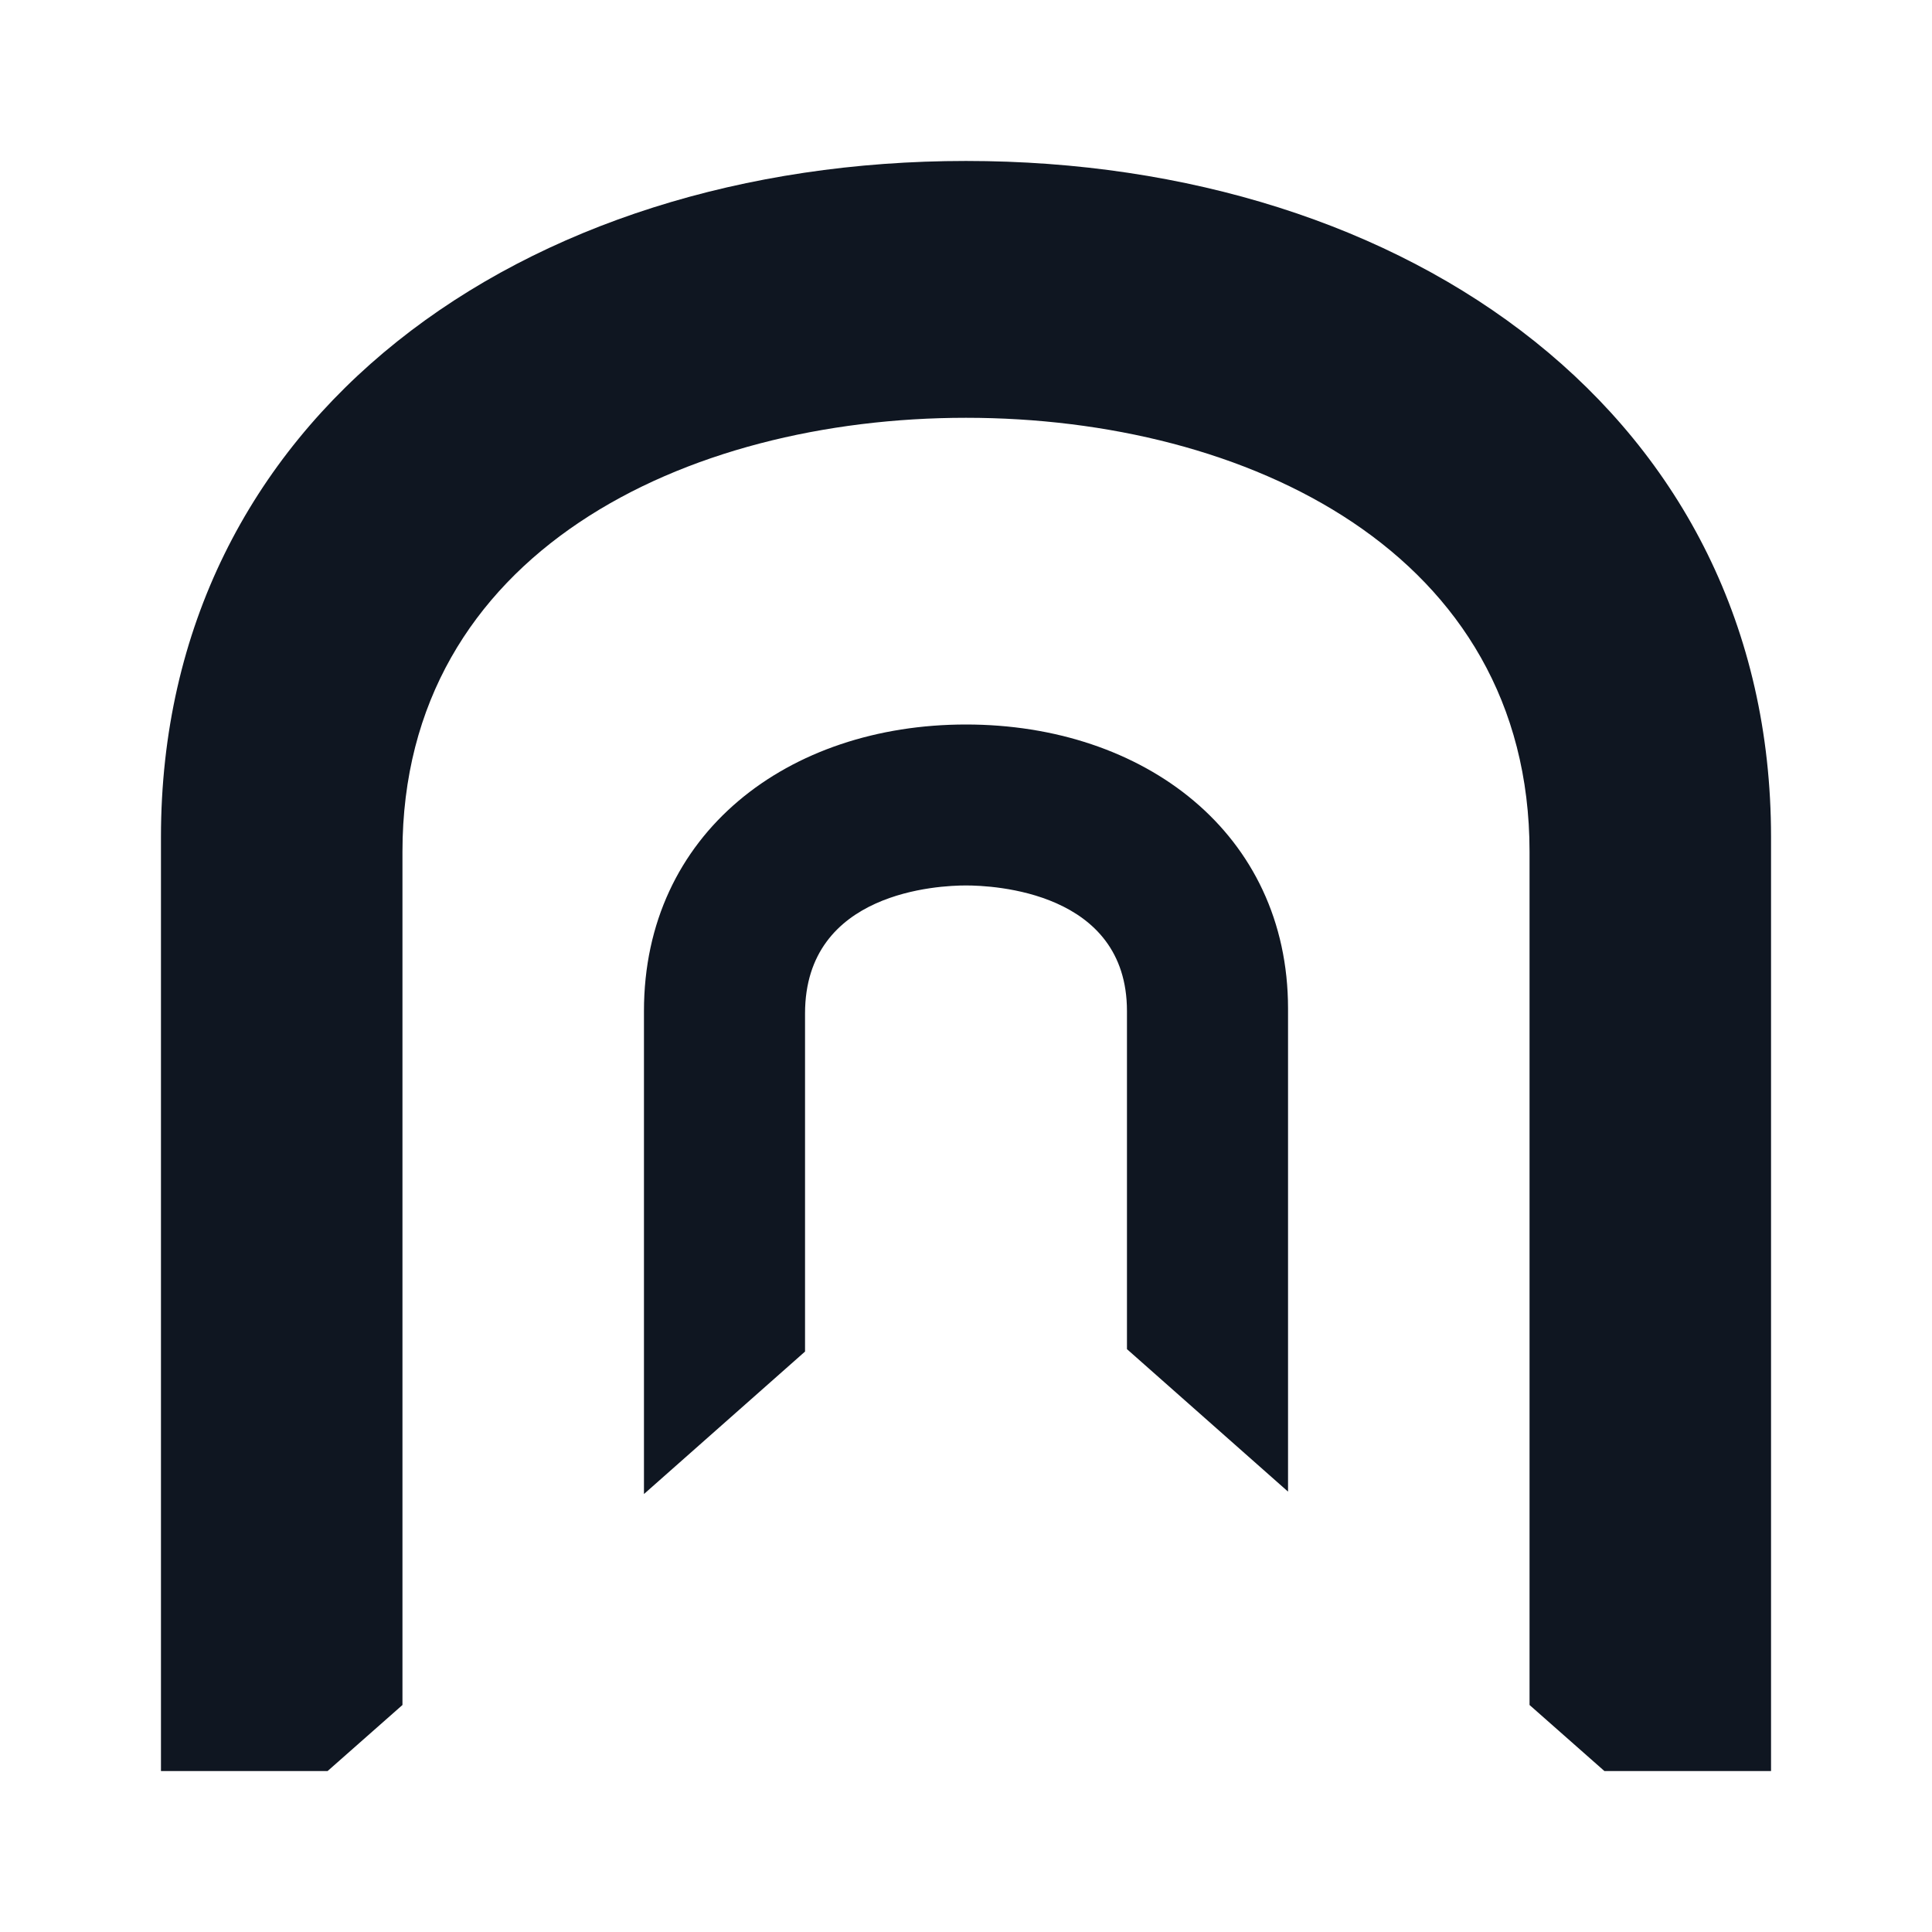
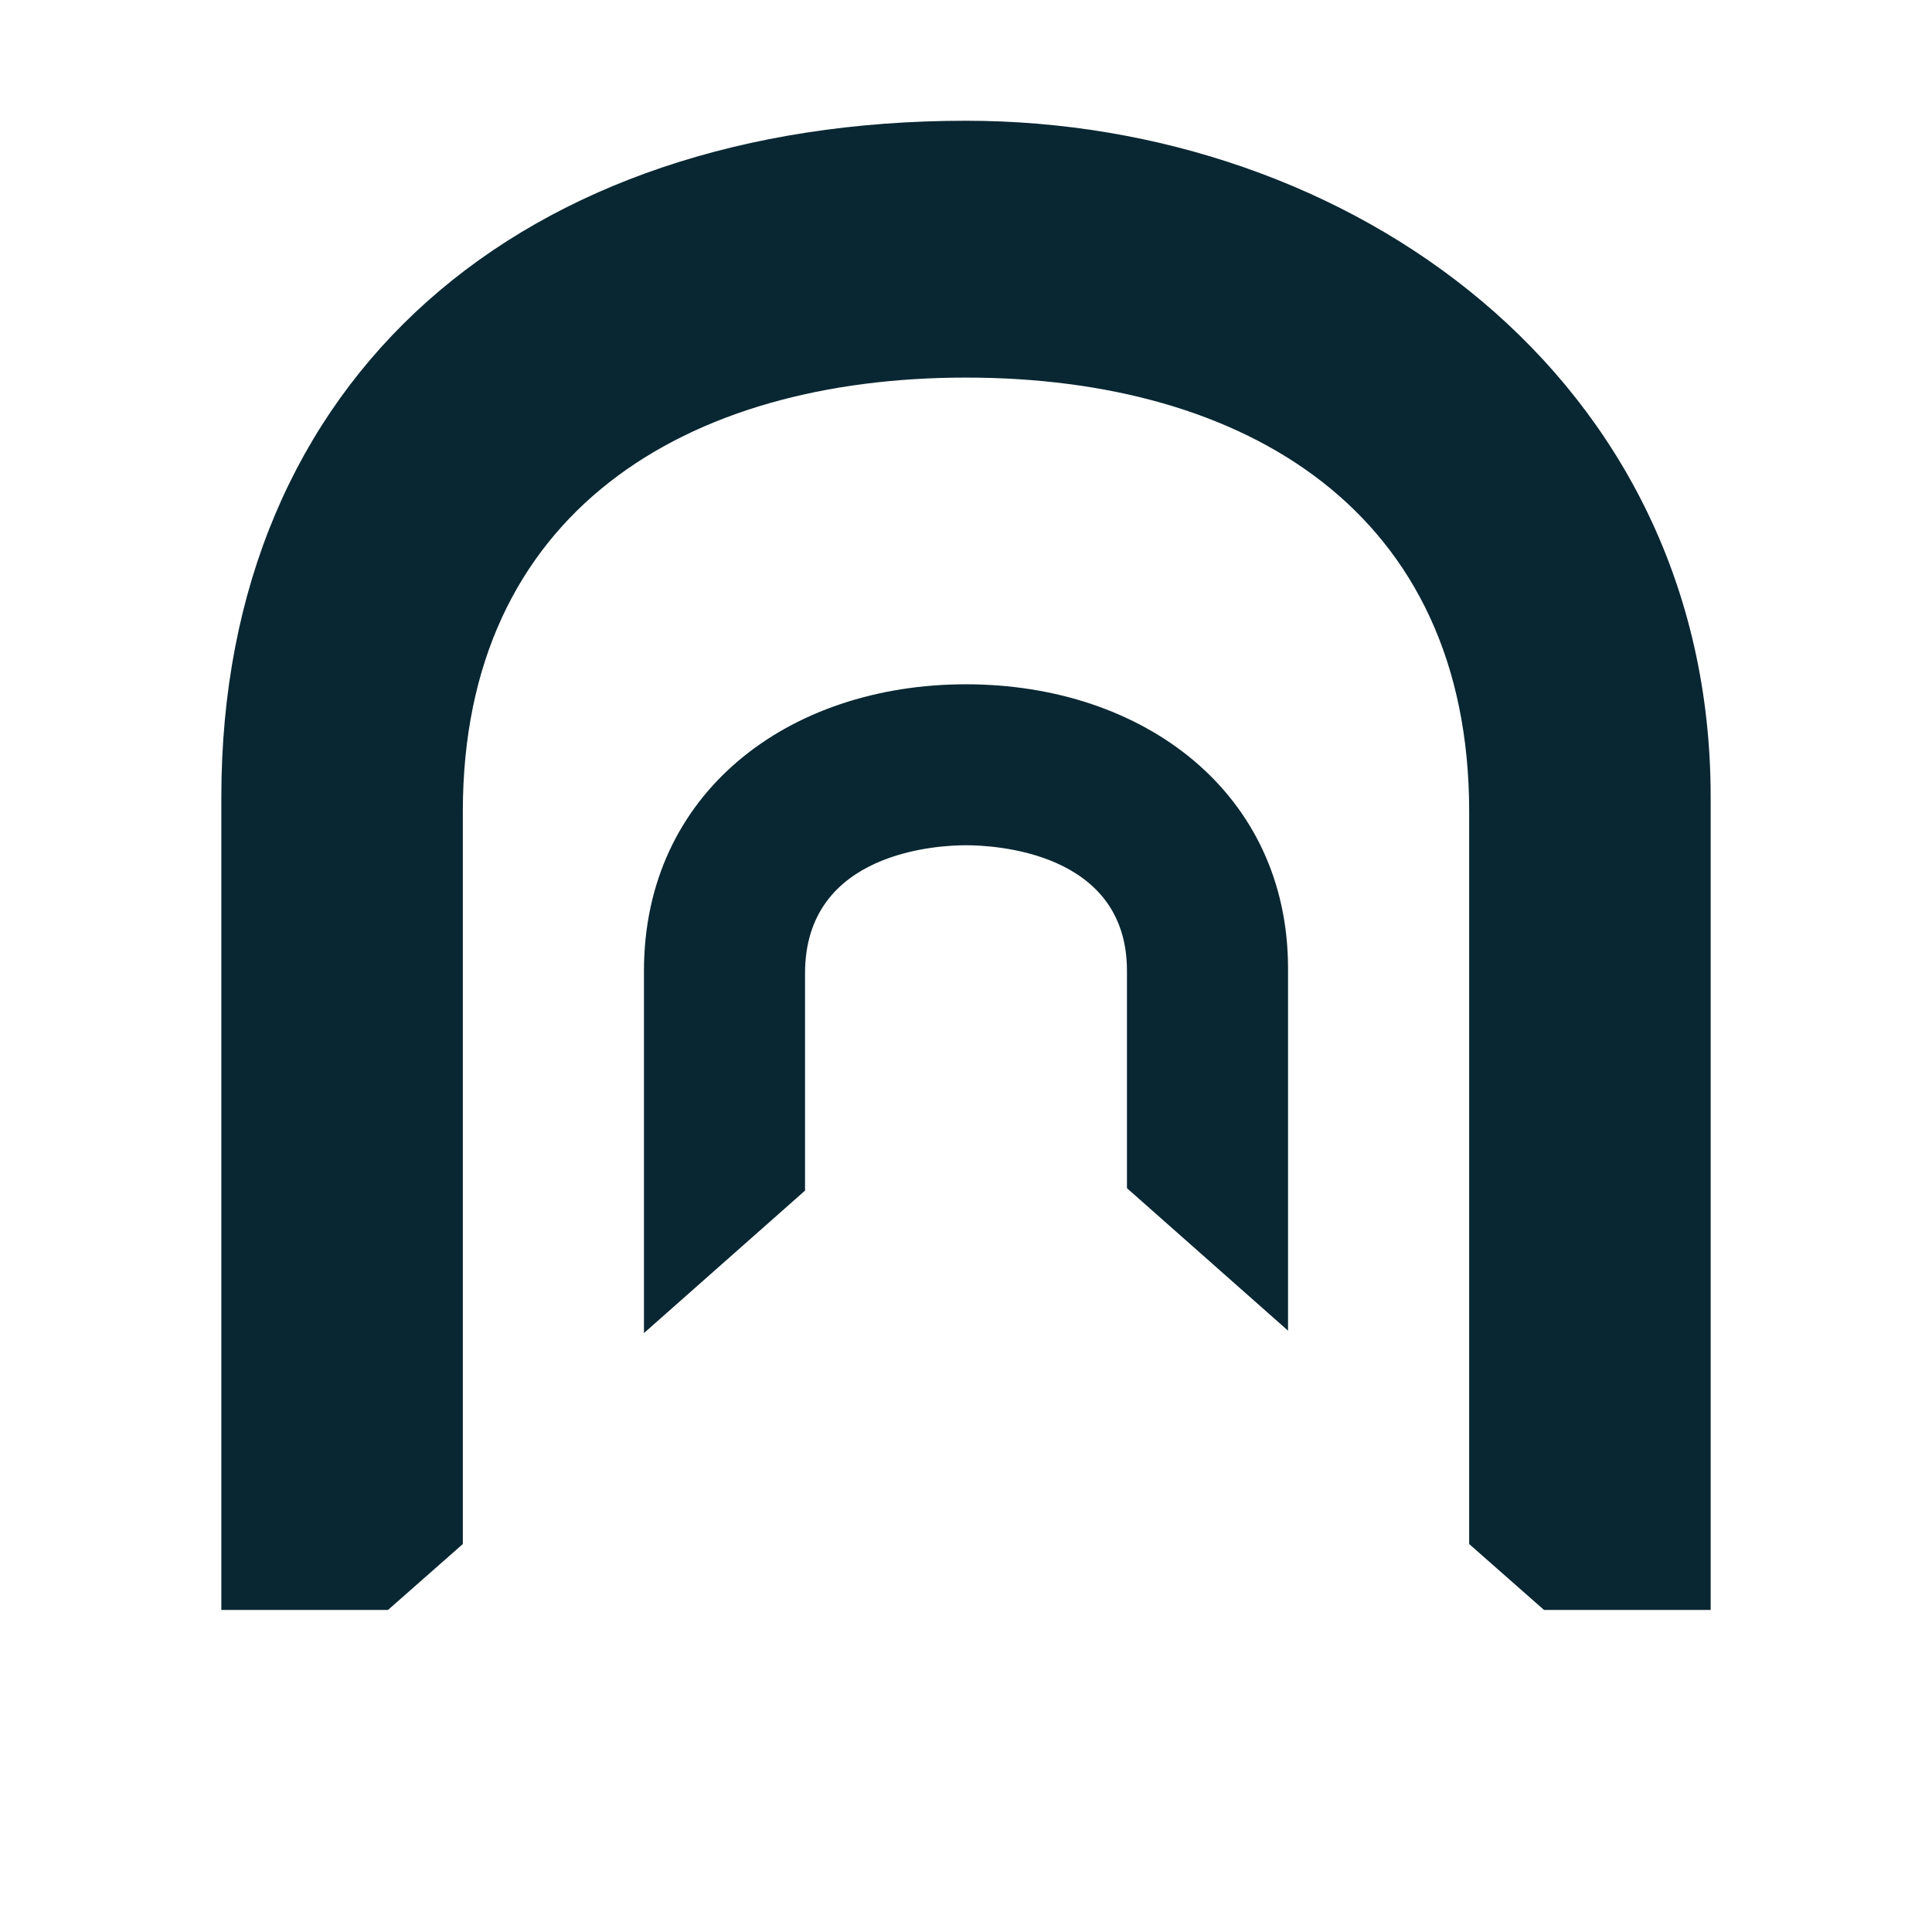
<svg xmlns="http://www.w3.org/2000/svg" width="16" height="16" viewBox="0 0 16 16" fill="none">
-   <path d="M2.713 14.667H1.333V6.933C1.333 3.453 4.327 1.333 8 1.333C11.673 1.333 14.667 3.453 14.667 6.933V14.667H13.287L12.667 14.12V7.053C12.667 4.573 10.32 3.46 8 3.46C5.68 3.46 3.333 4.573 3.333 7.053V14.12L2.713 14.667ZM8 6C6.527 6 5.333 6.9 5.333 8.373V12.373L6.667 11.193V8.393C6.667 7.38 7.78 7.333 8 7.333C8.22 7.333 9.333 7.38 9.333 8.373V11.173L10.667 12.353V8.353C10.667 6.9 9.473 6 8 6Z" fill="#0F1621" />
+   <path d="M3.213 13.333H1.833V6.6C1.833 3.12 4.327 1 8 1C11.173 1 14.167 3.12 14.167 6.6V13.333H12.787L12.167 12.787V6.72C12.167 4.24 10.32 3.127 8 3.127C5.68 3.127 3.833 4.24 3.833 6.72V12.787L3.213 13.333ZM8 5.667C6.527 5.667 5.333 6.567 5.333 8.04V11.04L6.667 9.86V8.06C6.667 7.047 7.78 7 8 7C8.22 7 9.333 7.047 9.333 8.04V9.84L10.667 11.02V8.02C10.667 6.567 9.473 5.667 8 5.667Z" fill="#092732" />
</svg>
